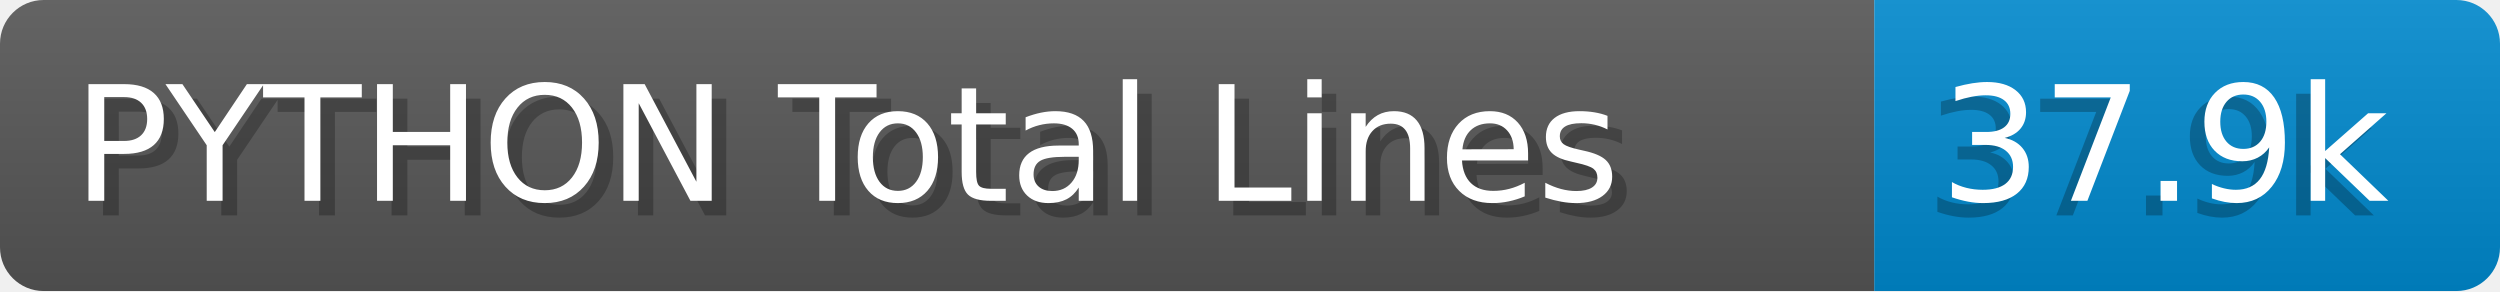
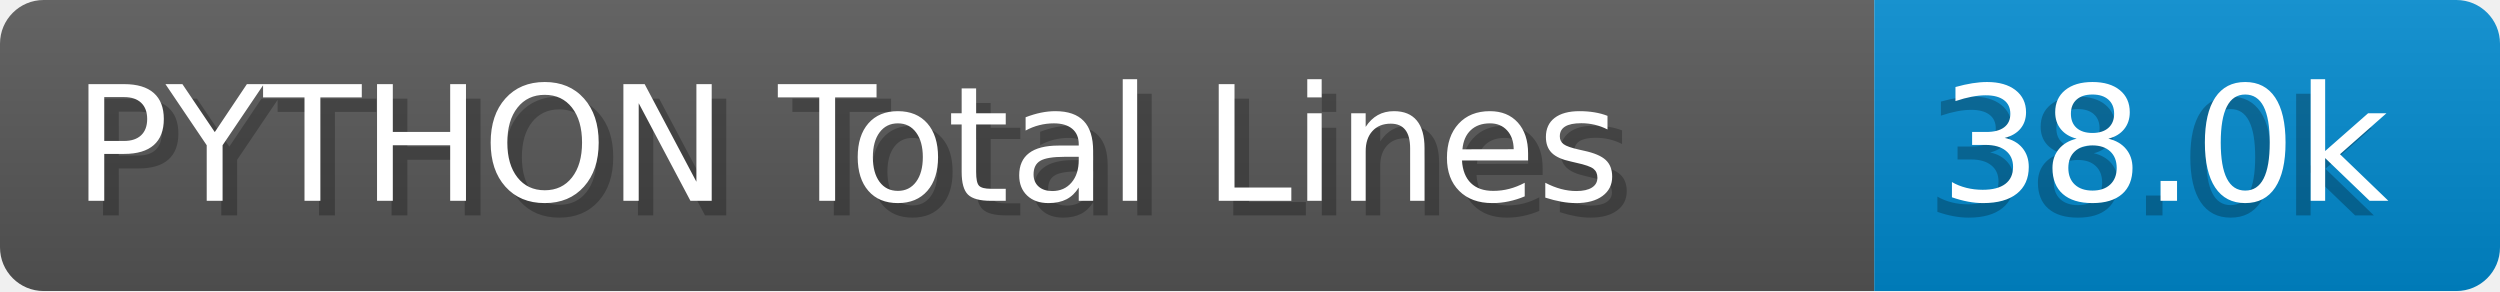
- <svg xmlns="http://www.w3.org/2000/svg" width="171.8" height="20" viewBox="0 0 1718.0 200" role="img" aria-label="PYTHON Total Lines: 37.9k">
+ <svg xmlns="http://www.w3.org/2000/svg" width="171.8" height="20" viewBox="0 0 1718.0 200" role="img" aria-label="PYTHON Total Lines: 38.0k">
  <linearGradient id="a" x2="0" y2="100%">
    <stop offset="0" stop-opacity=".1" stop-color="#EEE" />
    <stop offset="1" stop-opacity=".1" />
  </linearGradient>
  <mask id="m">
    <rect width="1718.0" height="200" rx="30" fill="#FFF" />
  </mask>
  <g mask="url(#m)">
    <rect width="1288.0" height="200" fill="#555" />
    <rect width="430.0" height="200" fill="#08C" x="1288.0" />
    <rect width="1718.0" height="200" fill="url(#a)" />
  </g>
  <g aria-hidden="true" fill="#fff" text-anchor="start" font-family="Verdana,DejaVu Sans,sans-serif" font-size="110">
    <text x="60" y="148" textLength="1188.0" fill="#000" opacity="0.25">PYTHON Total Lines</text>
    <text x="50" y="138" textLength="1188.0">PYTHON Total Lines</text>
-     <text x="1323.0" y="148" textLength="330.0" fill="#000" opacity="0.25">37.9k</text>
-     <text x="1333.0" y="138" textLength="330.0">37.9k</text>
+     <text x="1323.0" y="148" textLength="330.0" fill="#000" opacity="0.25">38.0k</text>
+     <text x="1333.0" y="138" textLength="330.0">38.0k</text>
  </g>
</svg>
